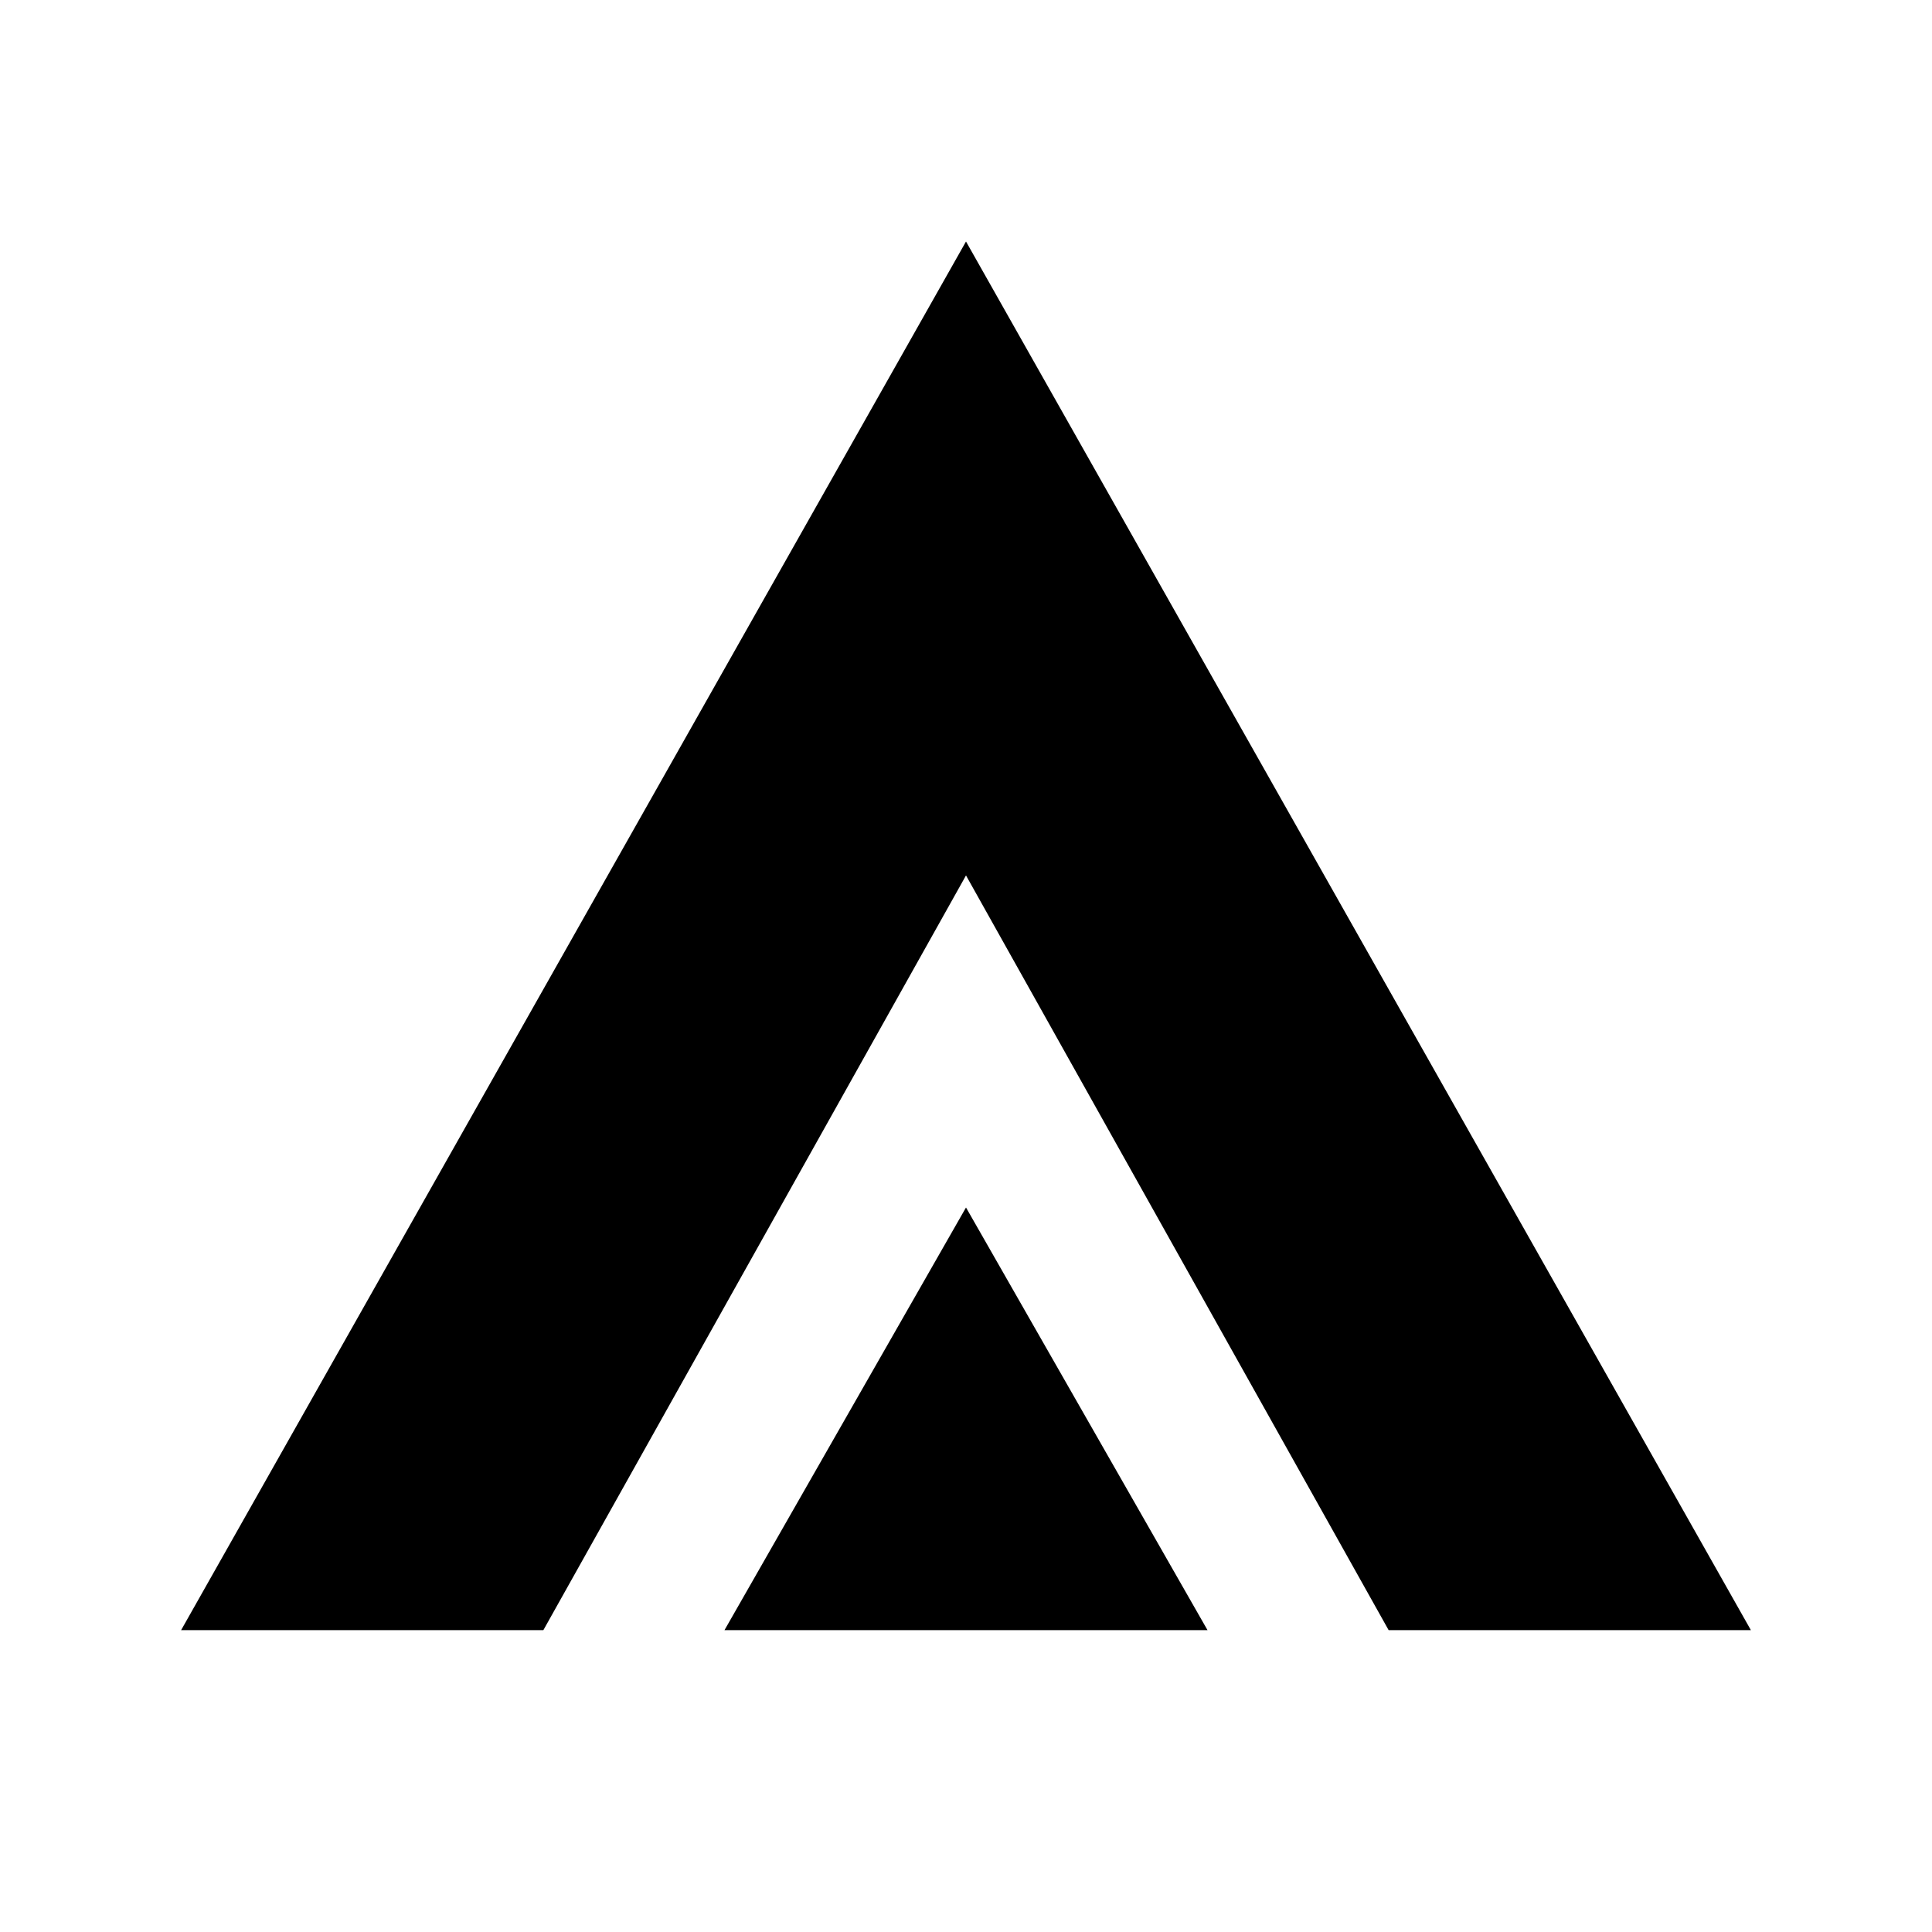
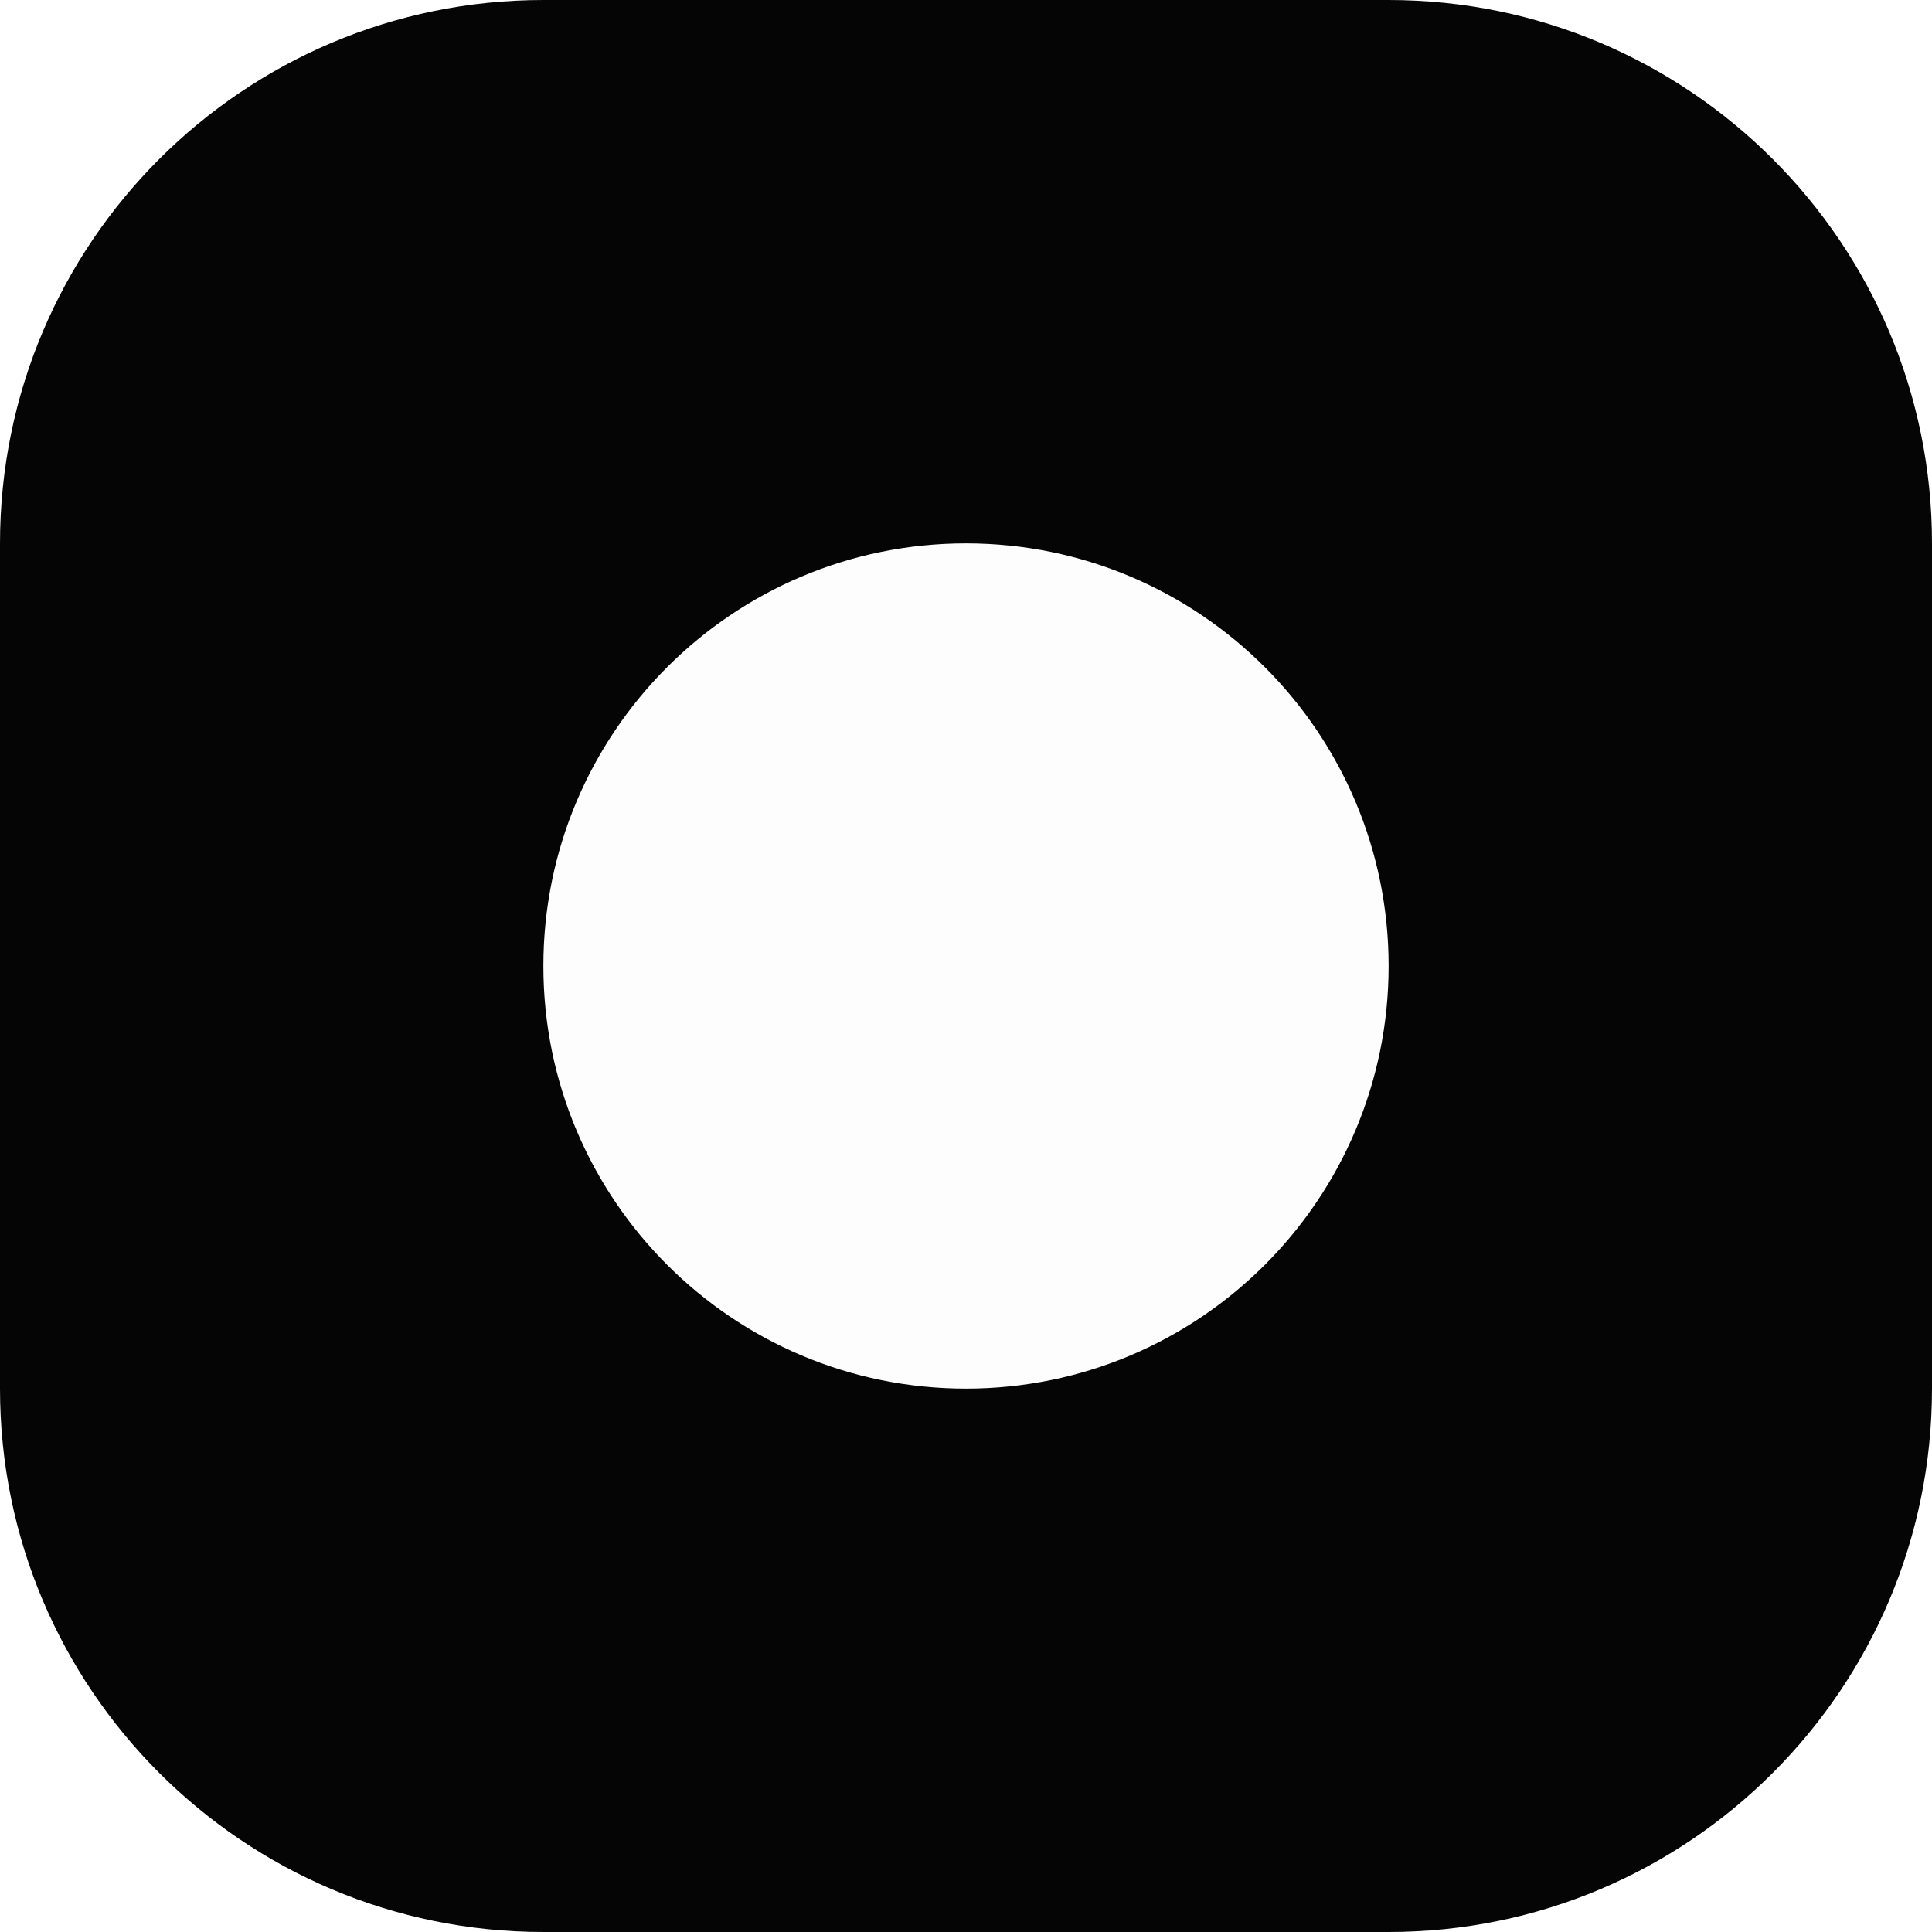
<svg xmlns="http://www.w3.org/2000/svg" width="64" height="64" viewBox="0 0 64 64" fill="none">
-   <path d="M32 8L58 54H46L32 29L18 54H6L32 8Z" fill="currentColor" />
-   <path d="M32 40L40 54H24L32 40Z" fill="currentColor" />
+   <rect width="64" height="64" rx="18" fill="#050505" />
+   <circle cx="32" cy="32" r="14" fill="#FDFDFD" />
</svg>
